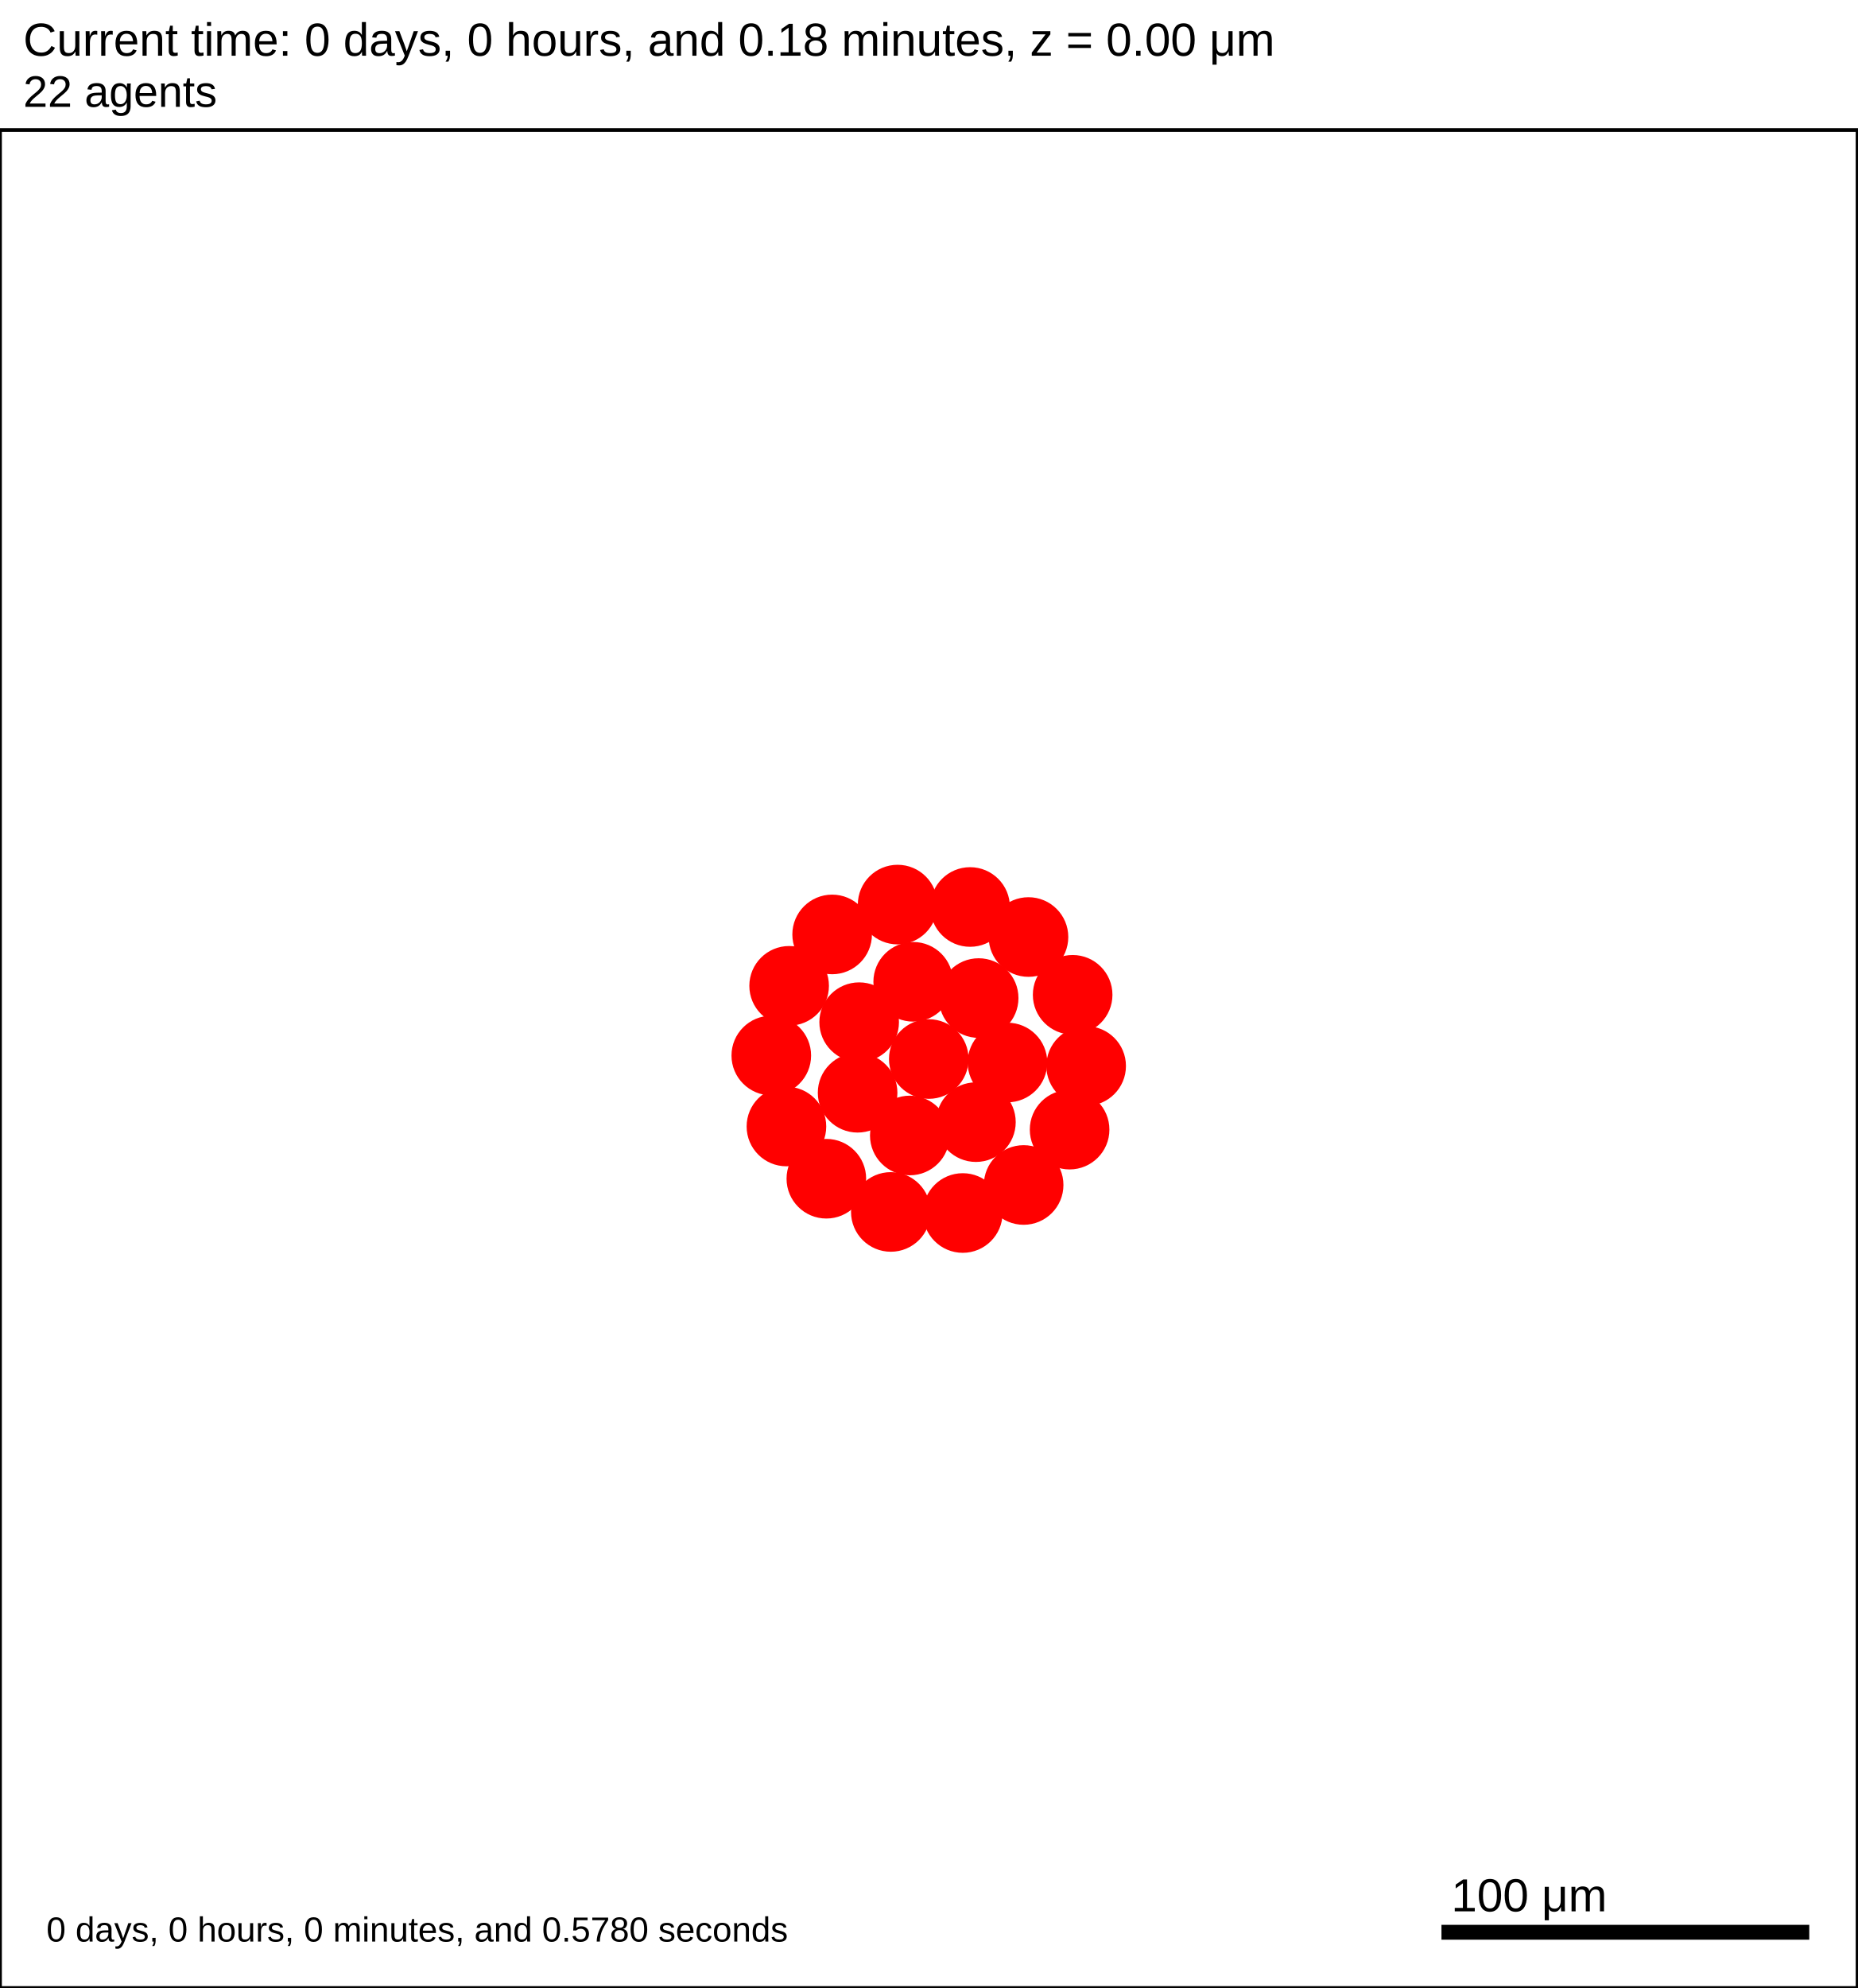
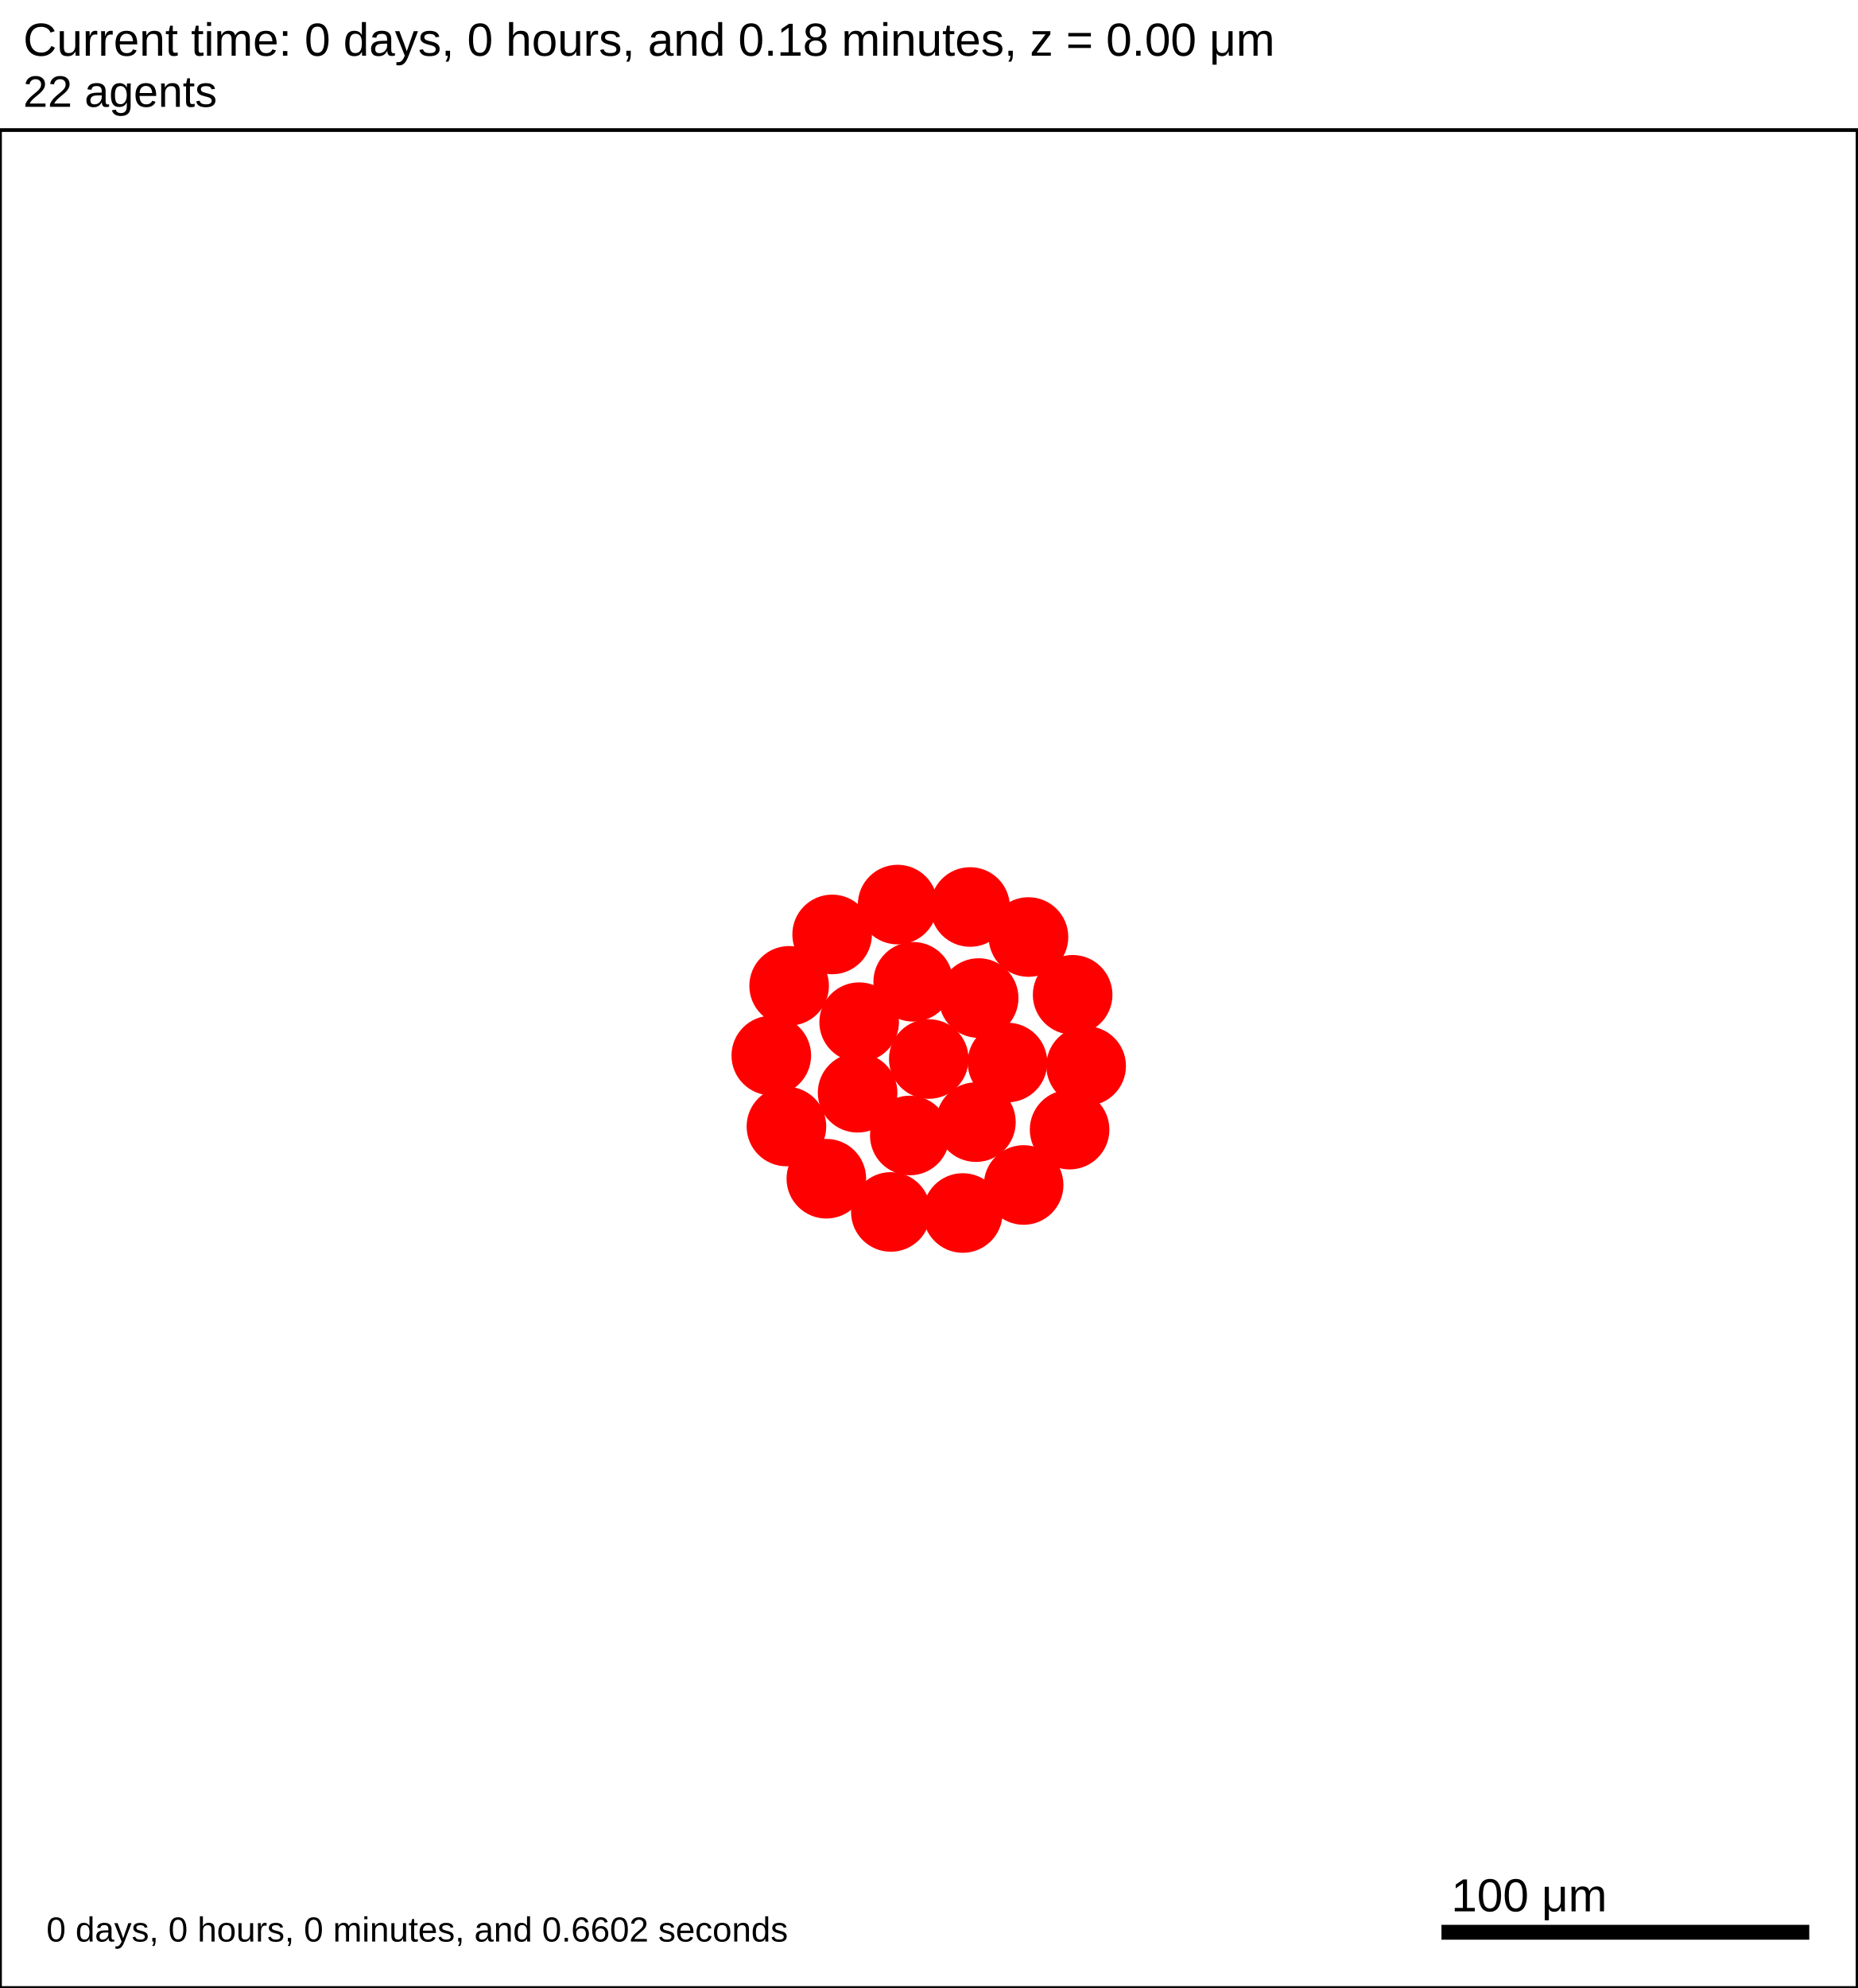
<svg xmlns="http://www.w3.org/2000/svg" version="1.1" width="500" height="535" id="svg2">
  <rect x="0" y="0" width="500" height="535" stroke-width="1" stroke="white" fill="white" />
  <text x="6.25" y="15" font-family="Arial" font-size="12.5" fill="black">
   Current time: 0 days, 0 hours, and 0.18 minutes, z = 0.00 μm
  </text>
  <text x="6.25" y="28.75" font-family="Arial" font-size="11.875" fill="black">
   22 agents
  </text>
  <g id="tissue" transform="translate(0,535) scale(1,-1)">
    <g id="ECM">
  </g>
    <g id="cells">
      <g id="cell0">
        <circle cx="250" cy="250" r="10.463" stroke-width="0.5" stroke="red" fill="red" />
        <circle cx="250" cy="250" r="6.283" stroke-width="0.5" stroke="red" fill="red" />
      </g>
      <g id="cell1">
        <circle cx="230.842" cy="240.923" r="10.463" stroke-width="0.5" stroke="red" fill="red" />
        <circle cx="230.842" cy="240.923" r="6.283" stroke-width="0.5" stroke="red" fill="red" />
      </g>
      <g id="cell2">
        <circle cx="263.426" cy="266.406" r="10.463" stroke-width="0.5" stroke="red" fill="red" />
        <circle cx="263.426" cy="266.406" r="6.283" stroke-width="0.5" stroke="red" fill="red" />
      </g>
      <g id="cell3">
        <circle cx="244.892" cy="229.425" r="10.463" stroke-width="0.5" stroke="red" fill="red" />
        <circle cx="244.892" cy="229.425" r="6.283" stroke-width="0.5" stroke="red" fill="red" />
      </g>
      <g id="cell4">
        <circle cx="245.806" cy="270.781" r="10.463" stroke-width="0.5" stroke="red" fill="red" />
        <circle cx="245.806" cy="270.781" r="6.283" stroke-width="0.5" stroke="red" fill="red" />
      </g>
      <g id="cell5">
        <circle cx="262.688" cy="233.016" r="10.463" stroke-width="0.5" stroke="red" fill="red" />
        <circle cx="262.688" cy="233.016" r="6.283" stroke-width="0.5" stroke="red" fill="red" />
      </g>
      <g id="cell6">
        <circle cx="231.262" cy="259.916" r="10.463" stroke-width="0.5" stroke="red" fill="red" />
        <circle cx="231.262" cy="259.916" r="6.283" stroke-width="0.5" stroke="red" fill="red" />
      </g>
      <g id="cell7">
        <circle cx="271.179" cy="249.063" r="10.463" stroke-width="0.5" stroke="red" fill="red" />
        <circle cx="271.179" cy="249.063" r="6.283" stroke-width="0.5" stroke="red" fill="red" />
      </g>
      <g id="cell8">
        <circle cx="259.148" cy="208.561" r="10.463" stroke-width="0.5" stroke="red" fill="red" />
        <circle cx="259.148" cy="208.561" r="6.283" stroke-width="0.5" stroke="red" fill="red" />
      </g>
      <g id="cell9">
        <circle cx="211.683" cy="231.845" r="10.463" stroke-width="0.5" stroke="red" fill="red" />
        <circle cx="211.683" cy="231.845" r="6.283" stroke-width="0.5" stroke="red" fill="red" />
      </g>
      <g id="cell10">
        <circle cx="223.989" cy="283.53" r="10.463" stroke-width="0.5" stroke="red" fill="red" />
        <circle cx="223.989" cy="283.53" r="6.283" stroke-width="0.5" stroke="red" fill="red" />
      </g>
      <g id="cell11">
-         <circle cx="276.838" cy="282.832" r="10.463" stroke-width="0.5" stroke="red" fill="red" />
-         <circle cx="276.838" cy="282.832" r="6.283" stroke-width="0.5" stroke="red" fill="red" />
+         <circle cx="276.837" cy="282.833" r="10.463" stroke-width="0.5" stroke="red" fill="red" />
+         <circle cx="276.837" cy="282.833" r="6.283" stroke-width="0.5" stroke="red" fill="red" />
      </g>
      <g id="cell12">
        <circle cx="287.906" cy="231.002" r="10.463" stroke-width="0.5" stroke="red" fill="red" />
        <circle cx="287.906" cy="231.002" r="6.283" stroke-width="0.5" stroke="red" fill="red" />
      </g>
      <g id="cell13">
        <circle cx="239.783" cy="208.849" r="10.463" stroke-width="0.5" stroke="red" fill="red" />
        <circle cx="239.783" cy="208.849" r="6.283" stroke-width="0.5" stroke="red" fill="red" />
      </g>
      <g id="cell14">
        <circle cx="207.61" cy="250.938" r="10.463" stroke-width="0.5" stroke="red" fill="red" />
        <circle cx="207.61" cy="250.938" r="6.283" stroke-width="0.5" stroke="red" fill="red" />
      </g>
      <g id="cell15">
        <circle cx="241.613" cy="291.562" r="10.463" stroke-width="0.5" stroke="red" fill="red" />
        <circle cx="241.613" cy="291.562" r="6.283" stroke-width="0.5" stroke="red" fill="red" />
      </g>
      <g id="cell16">
        <circle cx="288.725" cy="267.282" r="10.463" stroke-width="0.5" stroke="red" fill="red" />
        <circle cx="288.725" cy="267.282" r="6.283" stroke-width="0.5" stroke="red" fill="red" />
      </g>
      <g id="cell17">
        <circle cx="275.531" cy="216.104" r="10.463" stroke-width="0.5" stroke="red" fill="red" />
        <circle cx="275.531" cy="216.104" r="6.283" stroke-width="0.5" stroke="red" fill="red" />
      </g>
      <g id="cell18">
        <circle cx="222.428" cy="217.789" r="10.463" stroke-width="0.5" stroke="red" fill="red" />
        <circle cx="222.428" cy="217.789" r="6.283" stroke-width="0.5" stroke="red" fill="red" />
      </g>
      <g id="cell19">
        <circle cx="212.413" cy="269.699" r="10.463" stroke-width="0.5" stroke="red" fill="red" />
        <circle cx="212.413" cy="269.699" r="6.283" stroke-width="0.5" stroke="red" fill="red" />
      </g>
      <g id="cell20">
        <circle cx="261.124" cy="290.915" r="10.463" stroke-width="0.5" stroke="red" fill="red" />
        <circle cx="261.124" cy="290.915" r="6.283" stroke-width="0.5" stroke="red" fill="red" />
      </g>
      <g id="cell21">
        <circle cx="292.359" cy="248.125" r="10.463" stroke-width="0.5" stroke="red" fill="red" />
        <circle cx="292.359" cy="248.125" r="6.283" stroke-width="0.5" stroke="red" fill="red" />
      </g>
    </g>
  </g>
  <rect x="387.5" y="517.5" width="100" height="5" stroke-width="1" stroke="rgb(255,255,255)" fill="rgb(0,0,0)" />
  <text x="390.625" y="514.375" font-family="Arial" font-size="12.5" fill="black">
   100 μm
  </text>
  <text x="12.5" y="522.5" font-family="Arial" font-size="9.375" fill="black">
-    0 days, 0 hours, 0 minutes, and 0.5780 seconds
+    0 days, 0 hours, 0 minutes, and 0.6602 seconds
  </text>
  <rect x="0" y="35" width="500" height="500" stroke-width="1" stroke="rgb(0,0,0)" fill="none" />
</svg>
